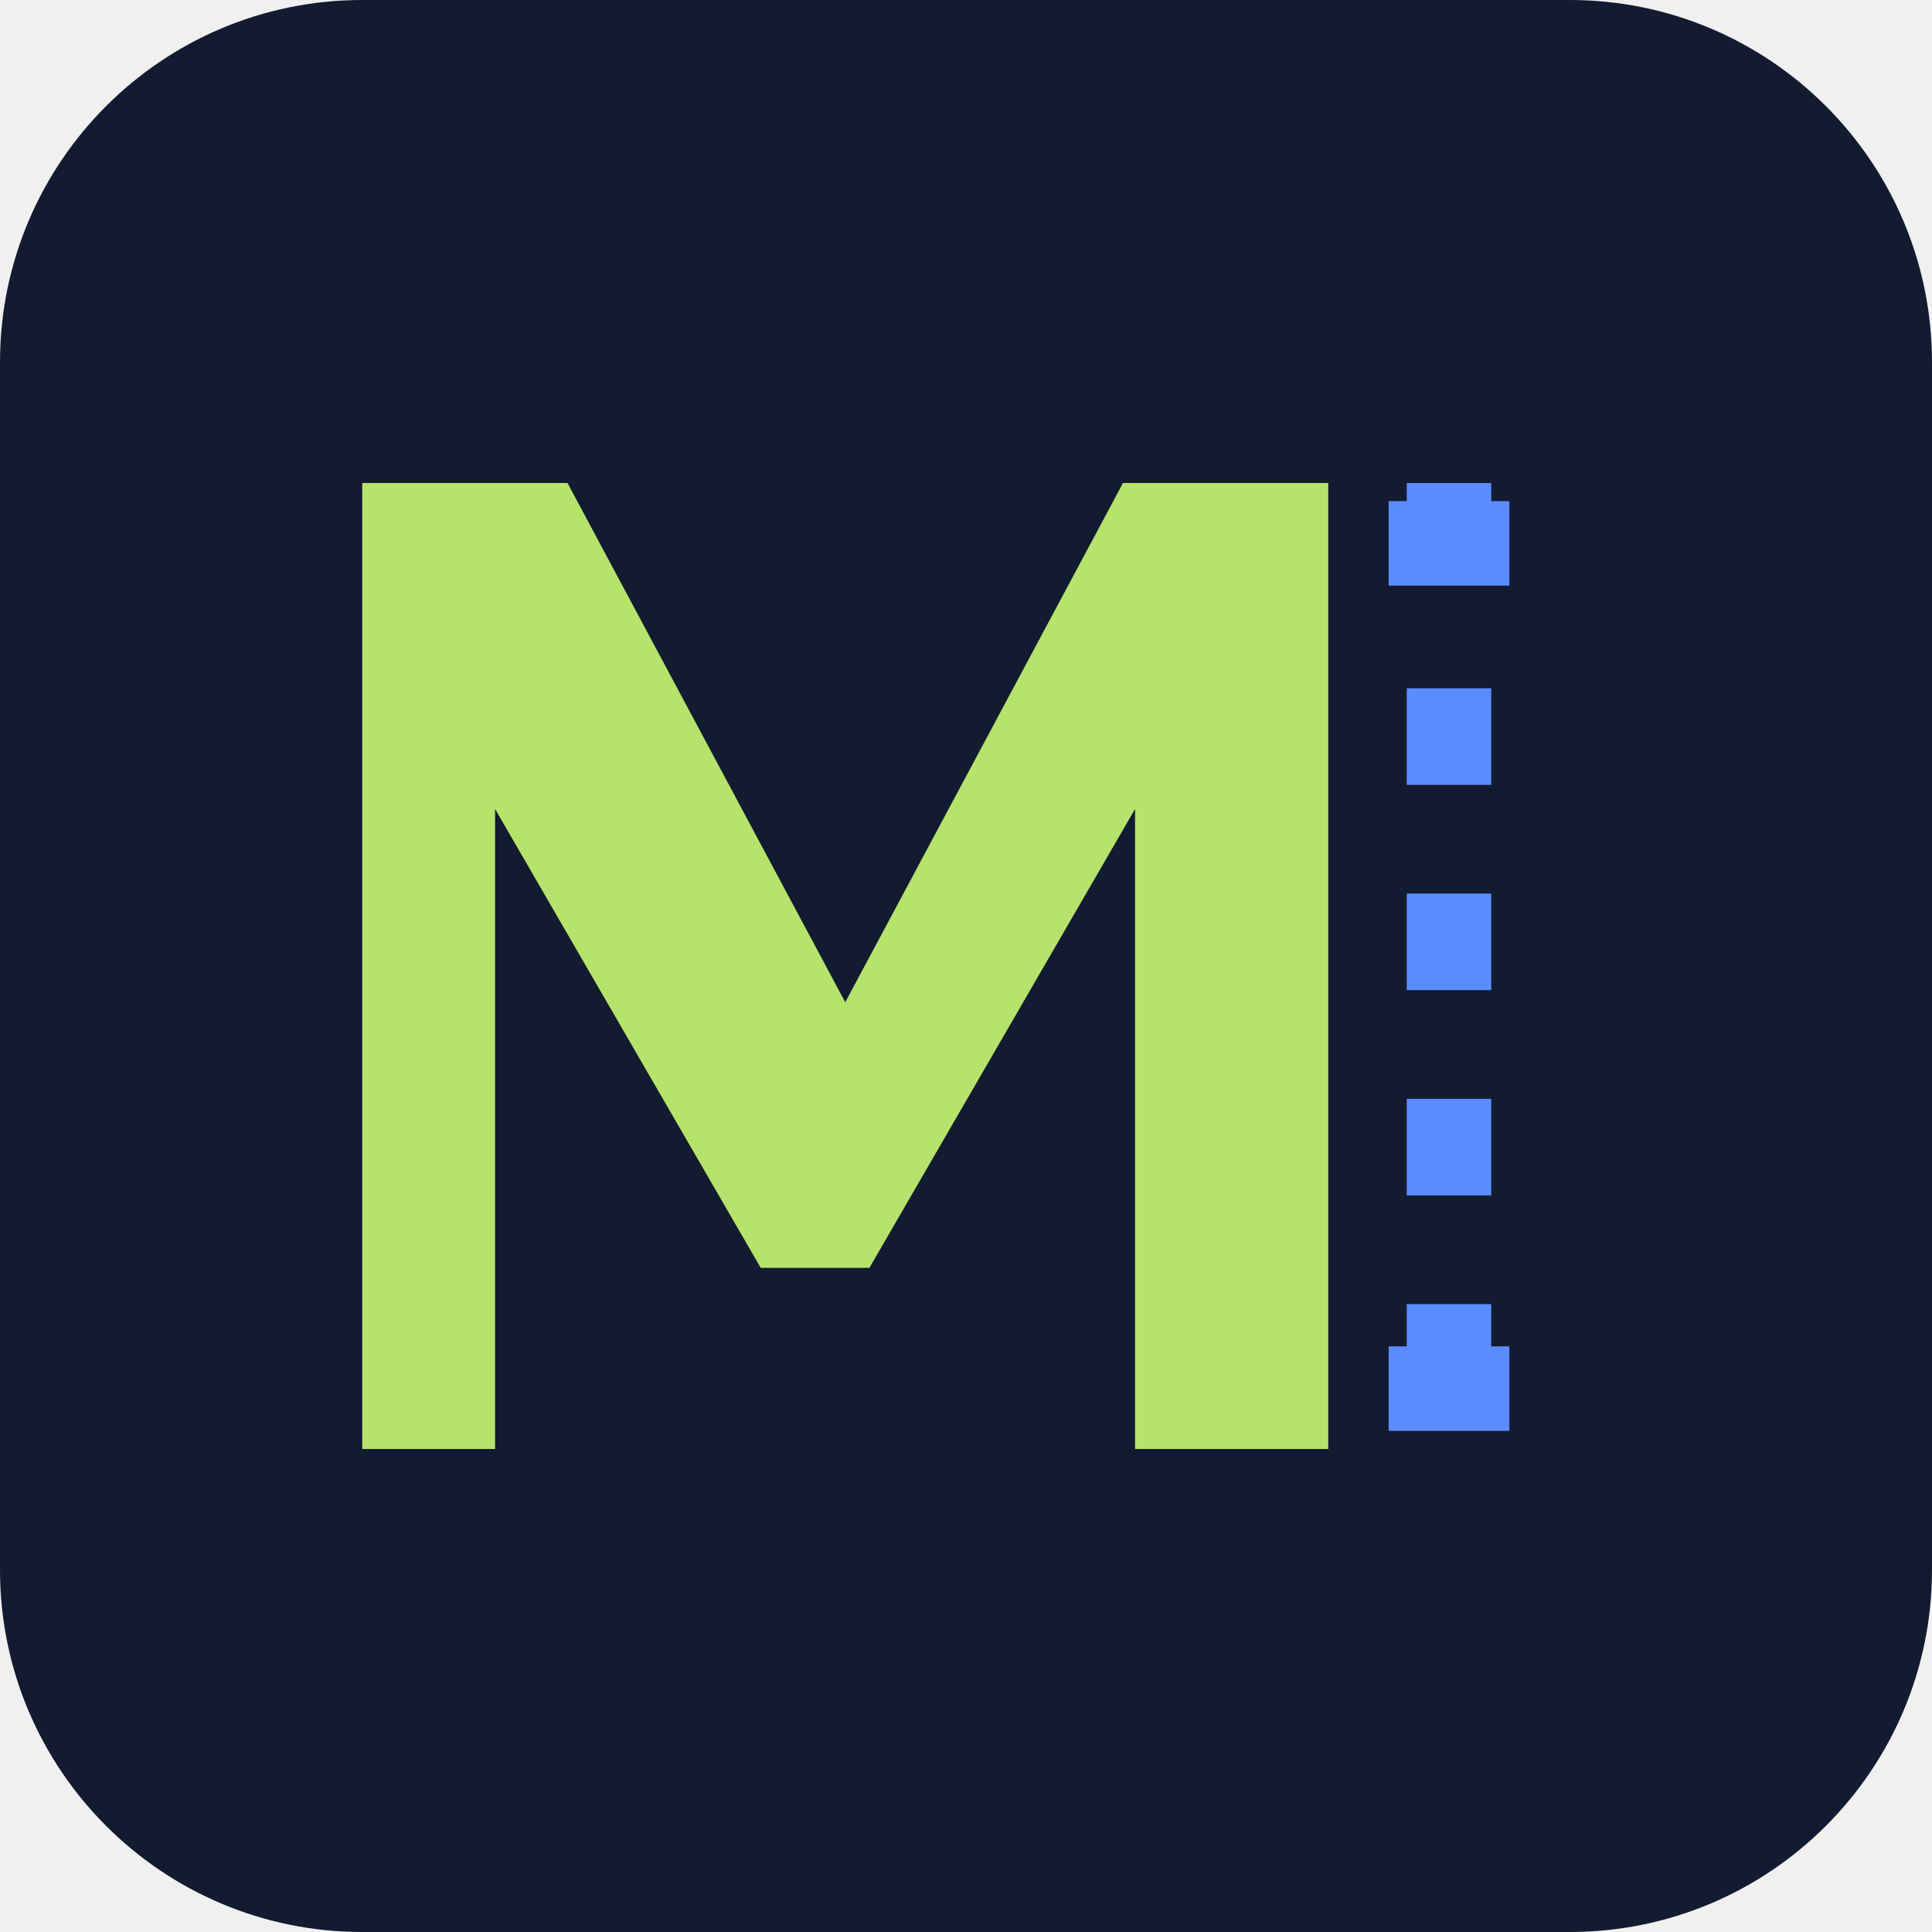
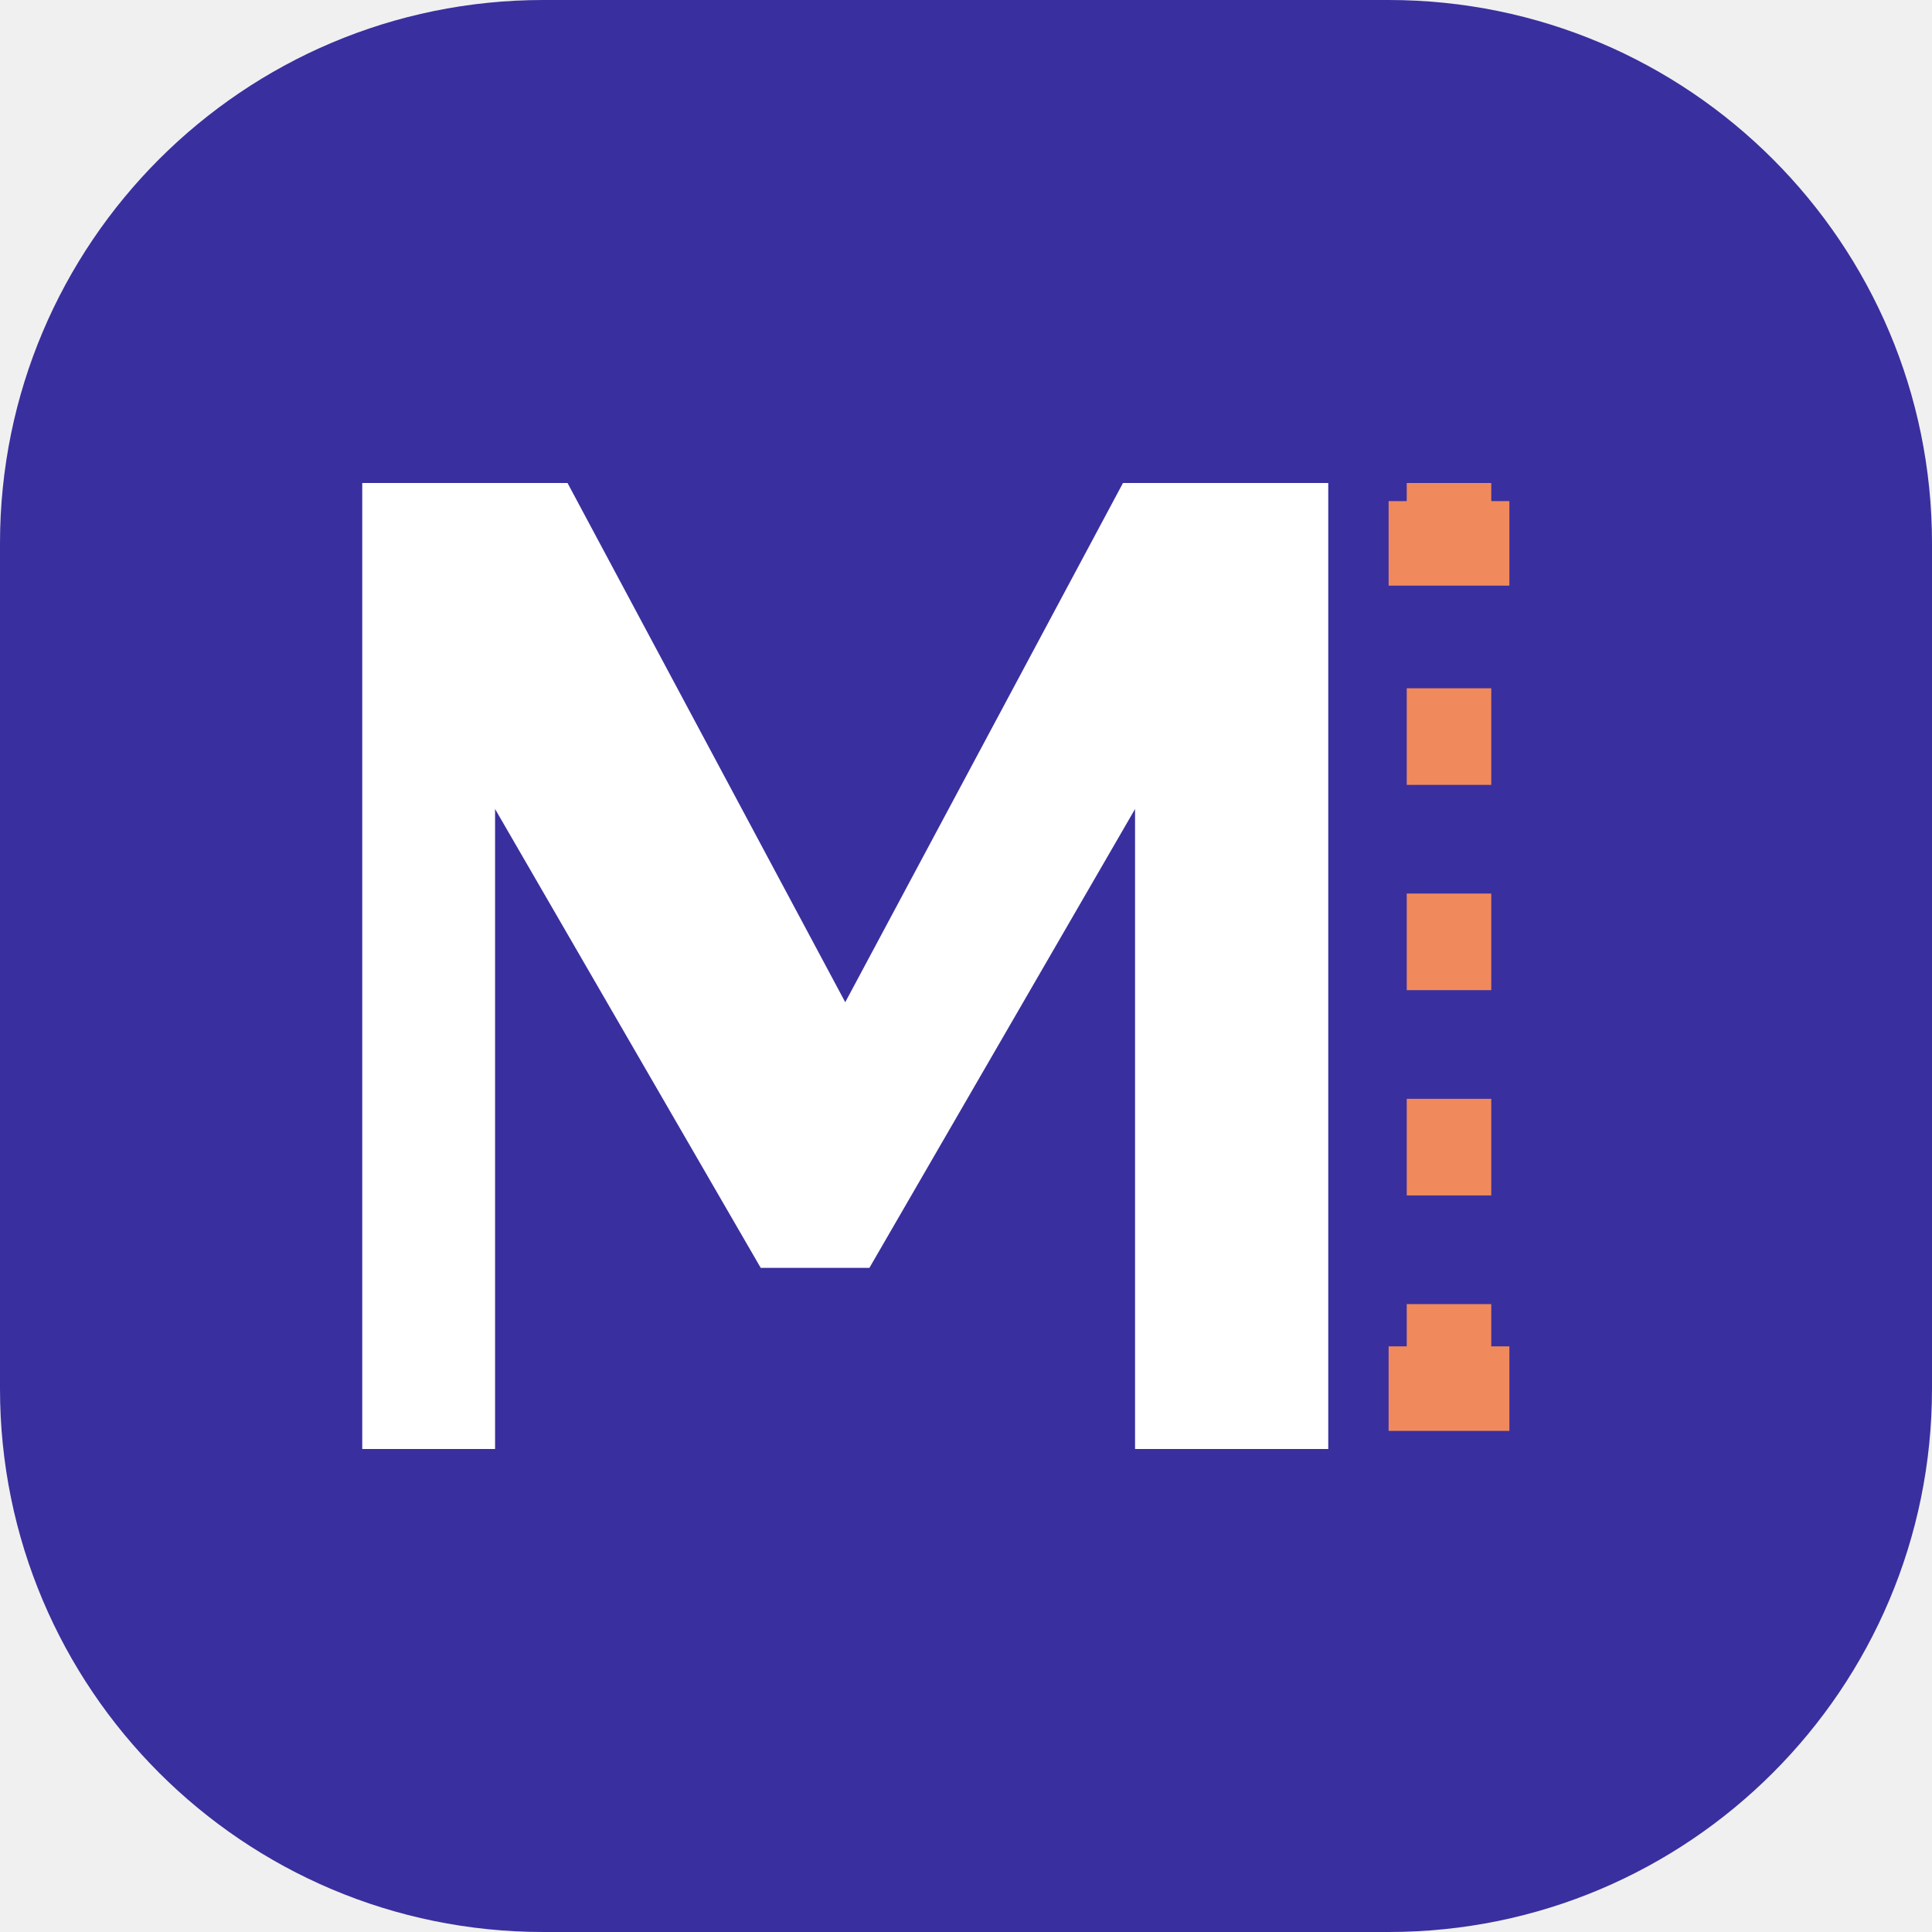
<svg xmlns="http://www.w3.org/2000/svg" viewBox="0 0 32 32">
-   <rect width="32" height="32" rx="6" fill="#121b30" />
-   <path d="M6 24V8h3.4l4.6 8.6L18.6 8H22v16h-3.2v-10.6L14.4 21h-1.8L8.2 13.4V24H6Z" fill="#b6e36b" />
-   <path d="M24 8v16" stroke="#5b8cff" stroke-width="1.4" stroke-dasharray="1.6 1.8" />
-   <path d="M23 9h2M23 23h2" stroke="#5b8cff" stroke-width="1.4" />
+   <rect width="32" height="32" rx="9" fill="#3a2f9e" />
+   <path d="M6 24V8h3.4l4.6 8.6L18.6 8H22v16h-3.2v-10.6L14.4 21h-1.8L8.2 13.4V24H6Z" fill="#ffffff" />
+   <path d="M24 8v16" stroke="#f08a5d" stroke-width="1.4" stroke-dasharray="1.6 1.8" />
+   <path d="M23 9h2M23 23h2" stroke="#f08a5d" stroke-width="1.4" />
</svg>
